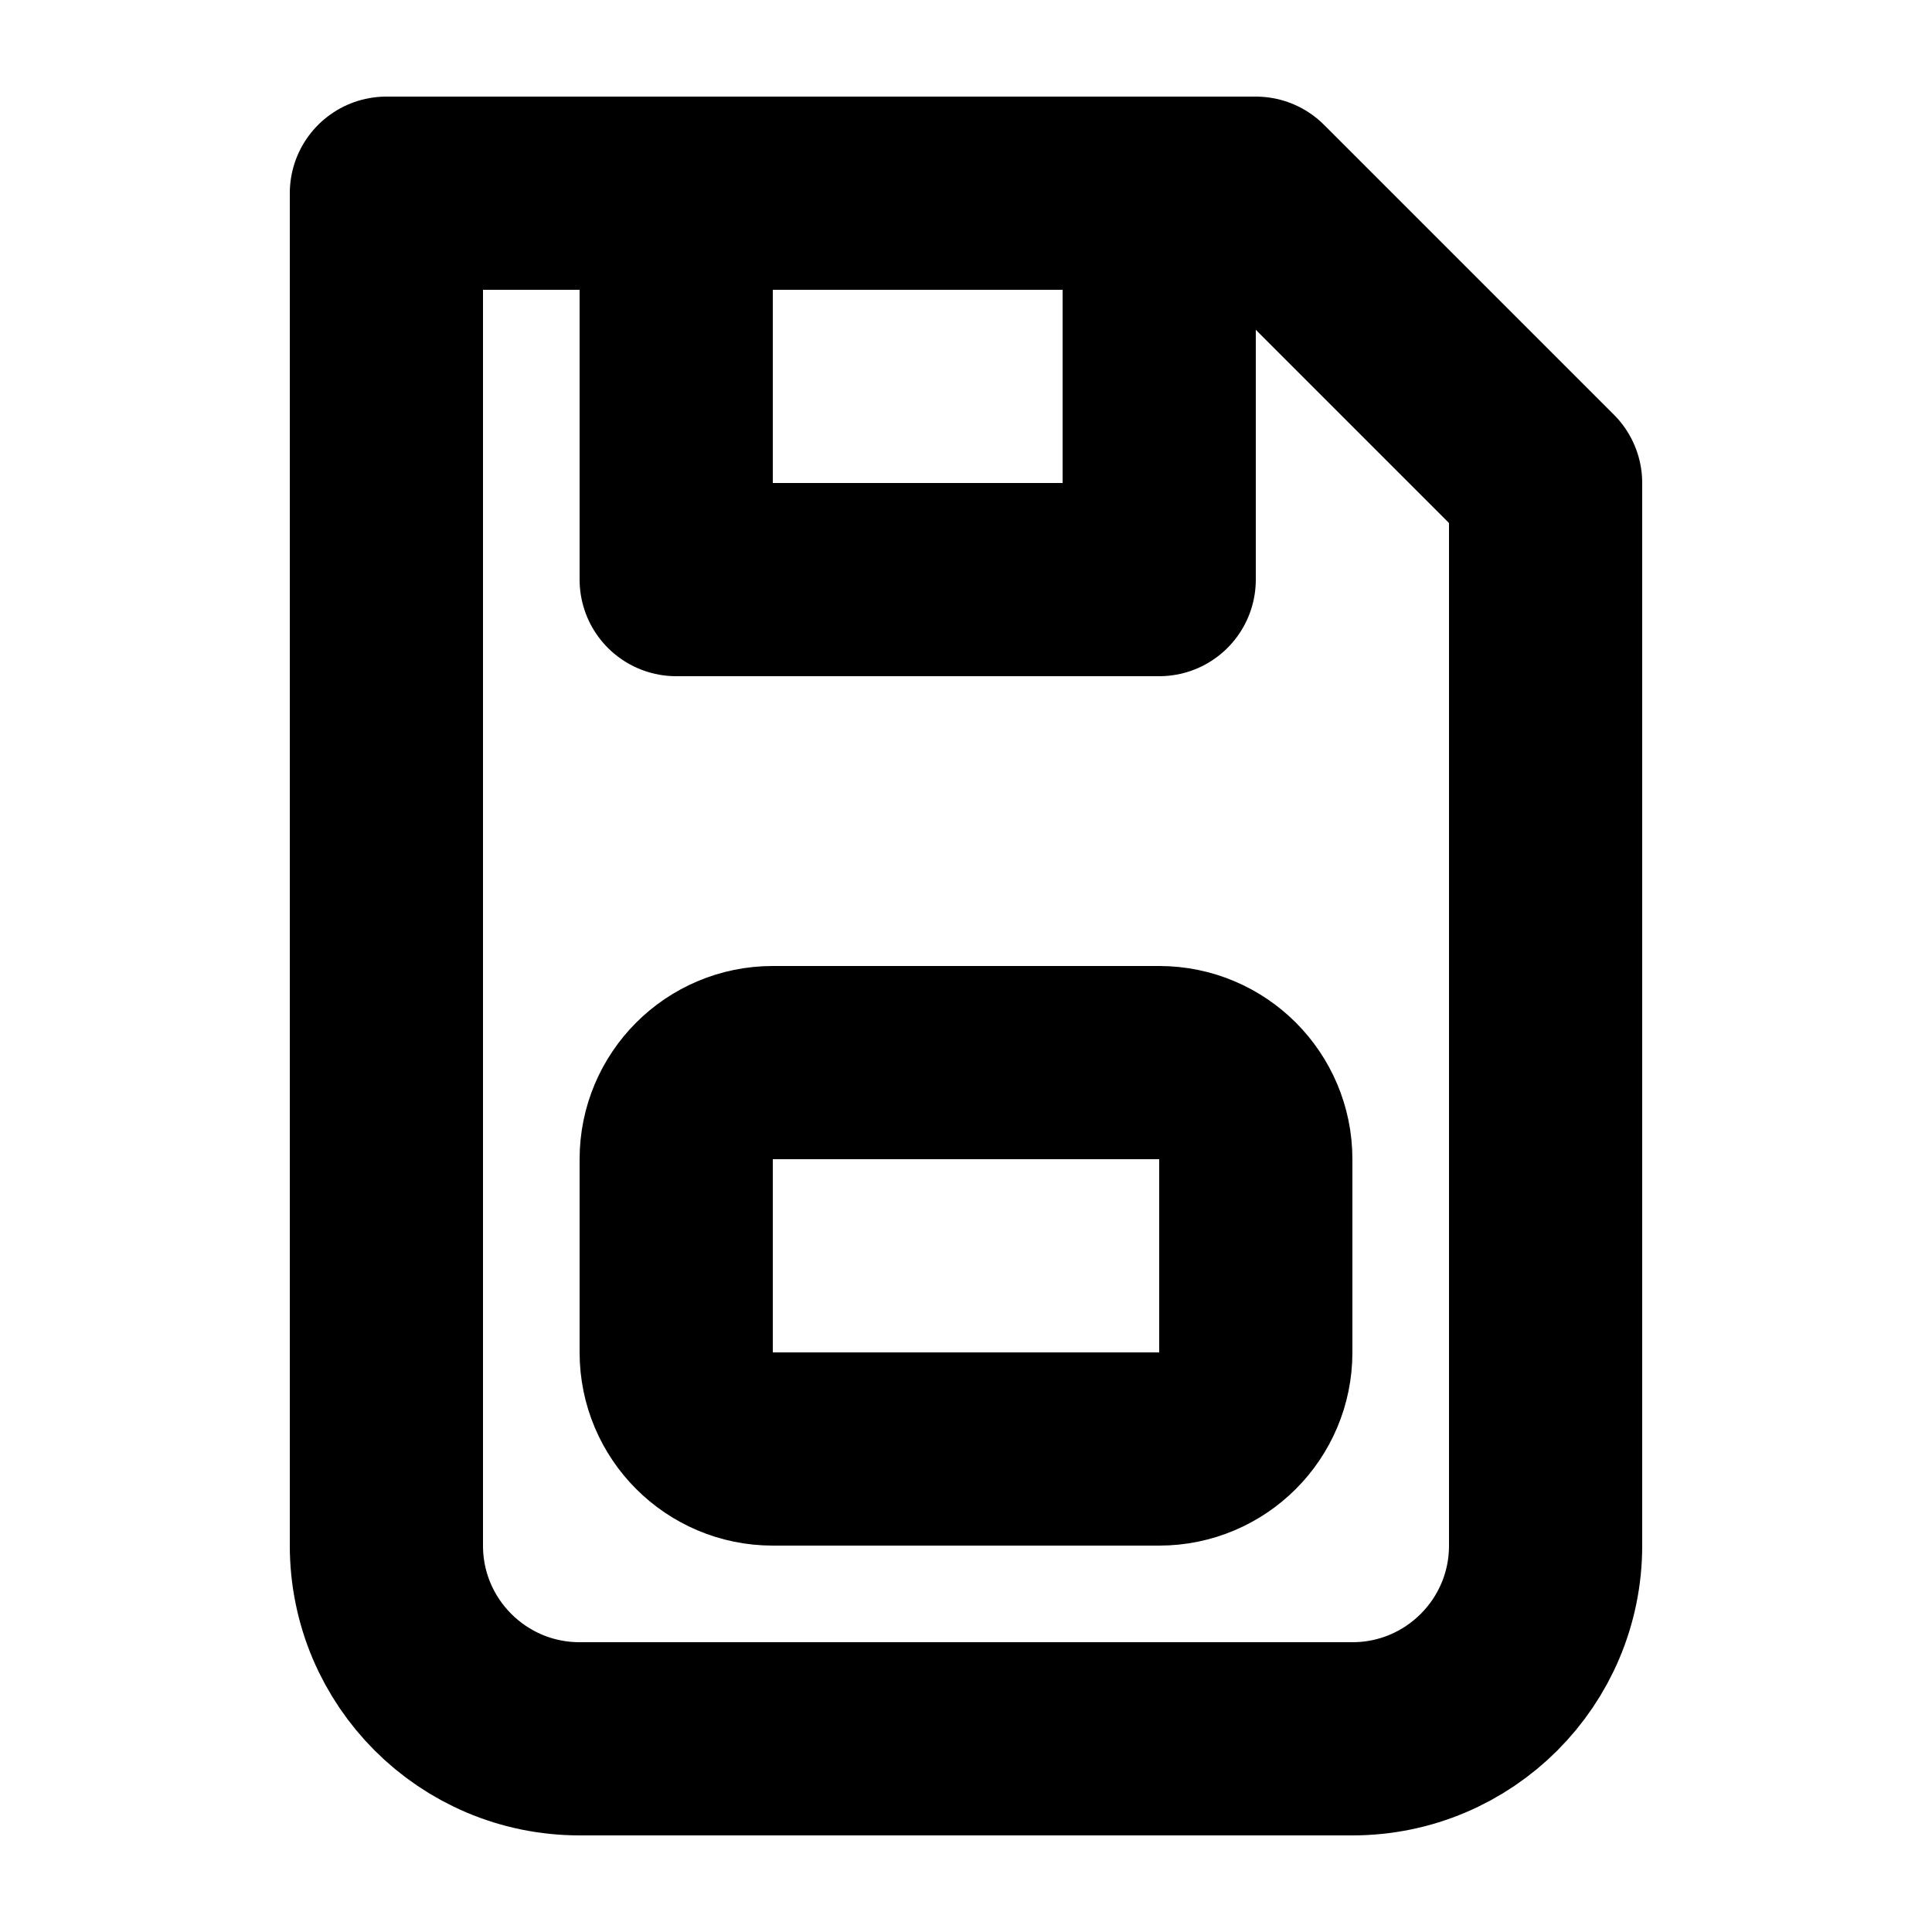
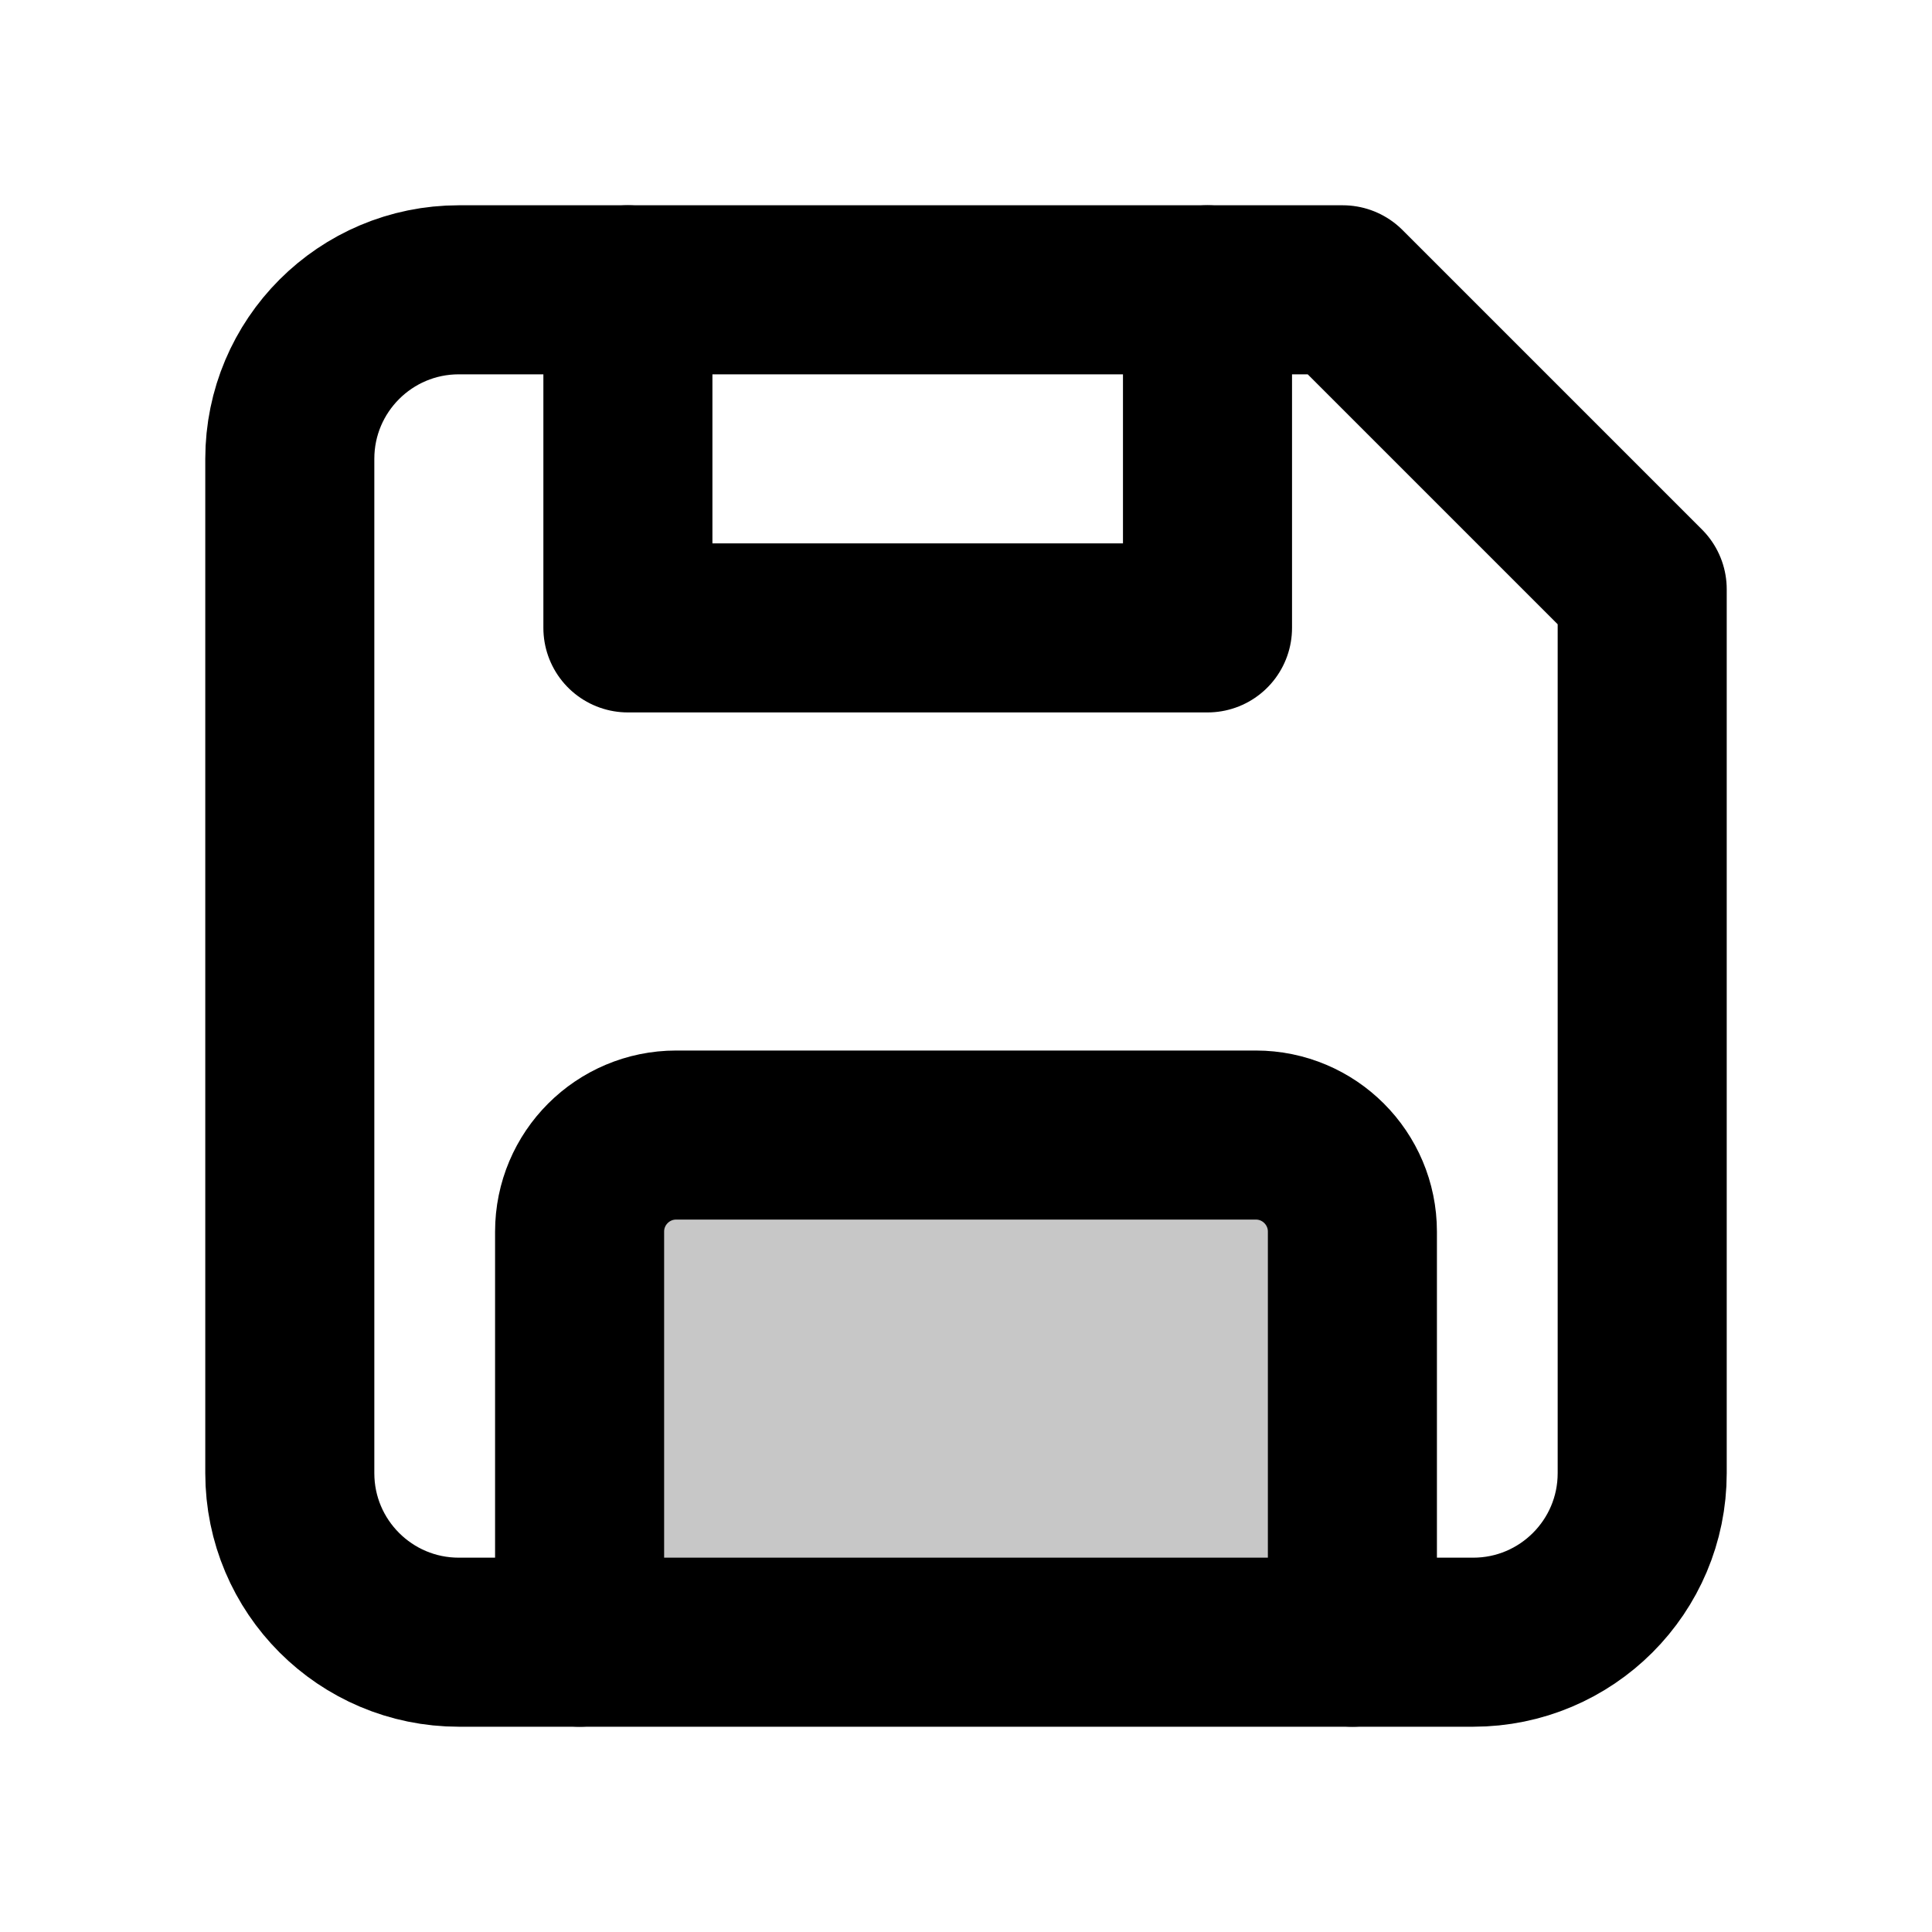
- <svg xmlns="http://www.w3.org/2000/svg" viewBox="0 0 20 20" width="20" height="20" fill="none" stroke="currentColor" stroke-width="2" stroke-linecap="round" stroke-linejoin="round">
-   <path d="M4 2h9l3 3v11a2 2 0 0 1-2 2H6a2 2 0 0 1-2-2z" />
-   <path d="M7 2v4h5V2" />
-   <rect x="7" y="11" width="6" height="4" rx="1" />
+ <svg xmlns="http://www.w3.org/2000/svg" viewBox="0 0 20 20" width="20" height="20" fill="none" stroke="currentColor" stroke-width="1.75" stroke-linecap="round" stroke-linejoin="round">
+   <path d="M3 4.75A1.75 1.75 0 0 1 4.75 3h9.15L17 6.1v9.15A1.75 1.75 0 0 1 15.25 17H4.75A1.75 1.75 0 0 1 3 15.25z" />
+   <path d="M6.5 3v3.5h6V3" />
+   <path d="M6 17v-4.25a1 1 0 0 1 1-1h6a1 1 0 0 1 1 1V17" fill="currentColor" fill-opacity=".22" />
</svg>
